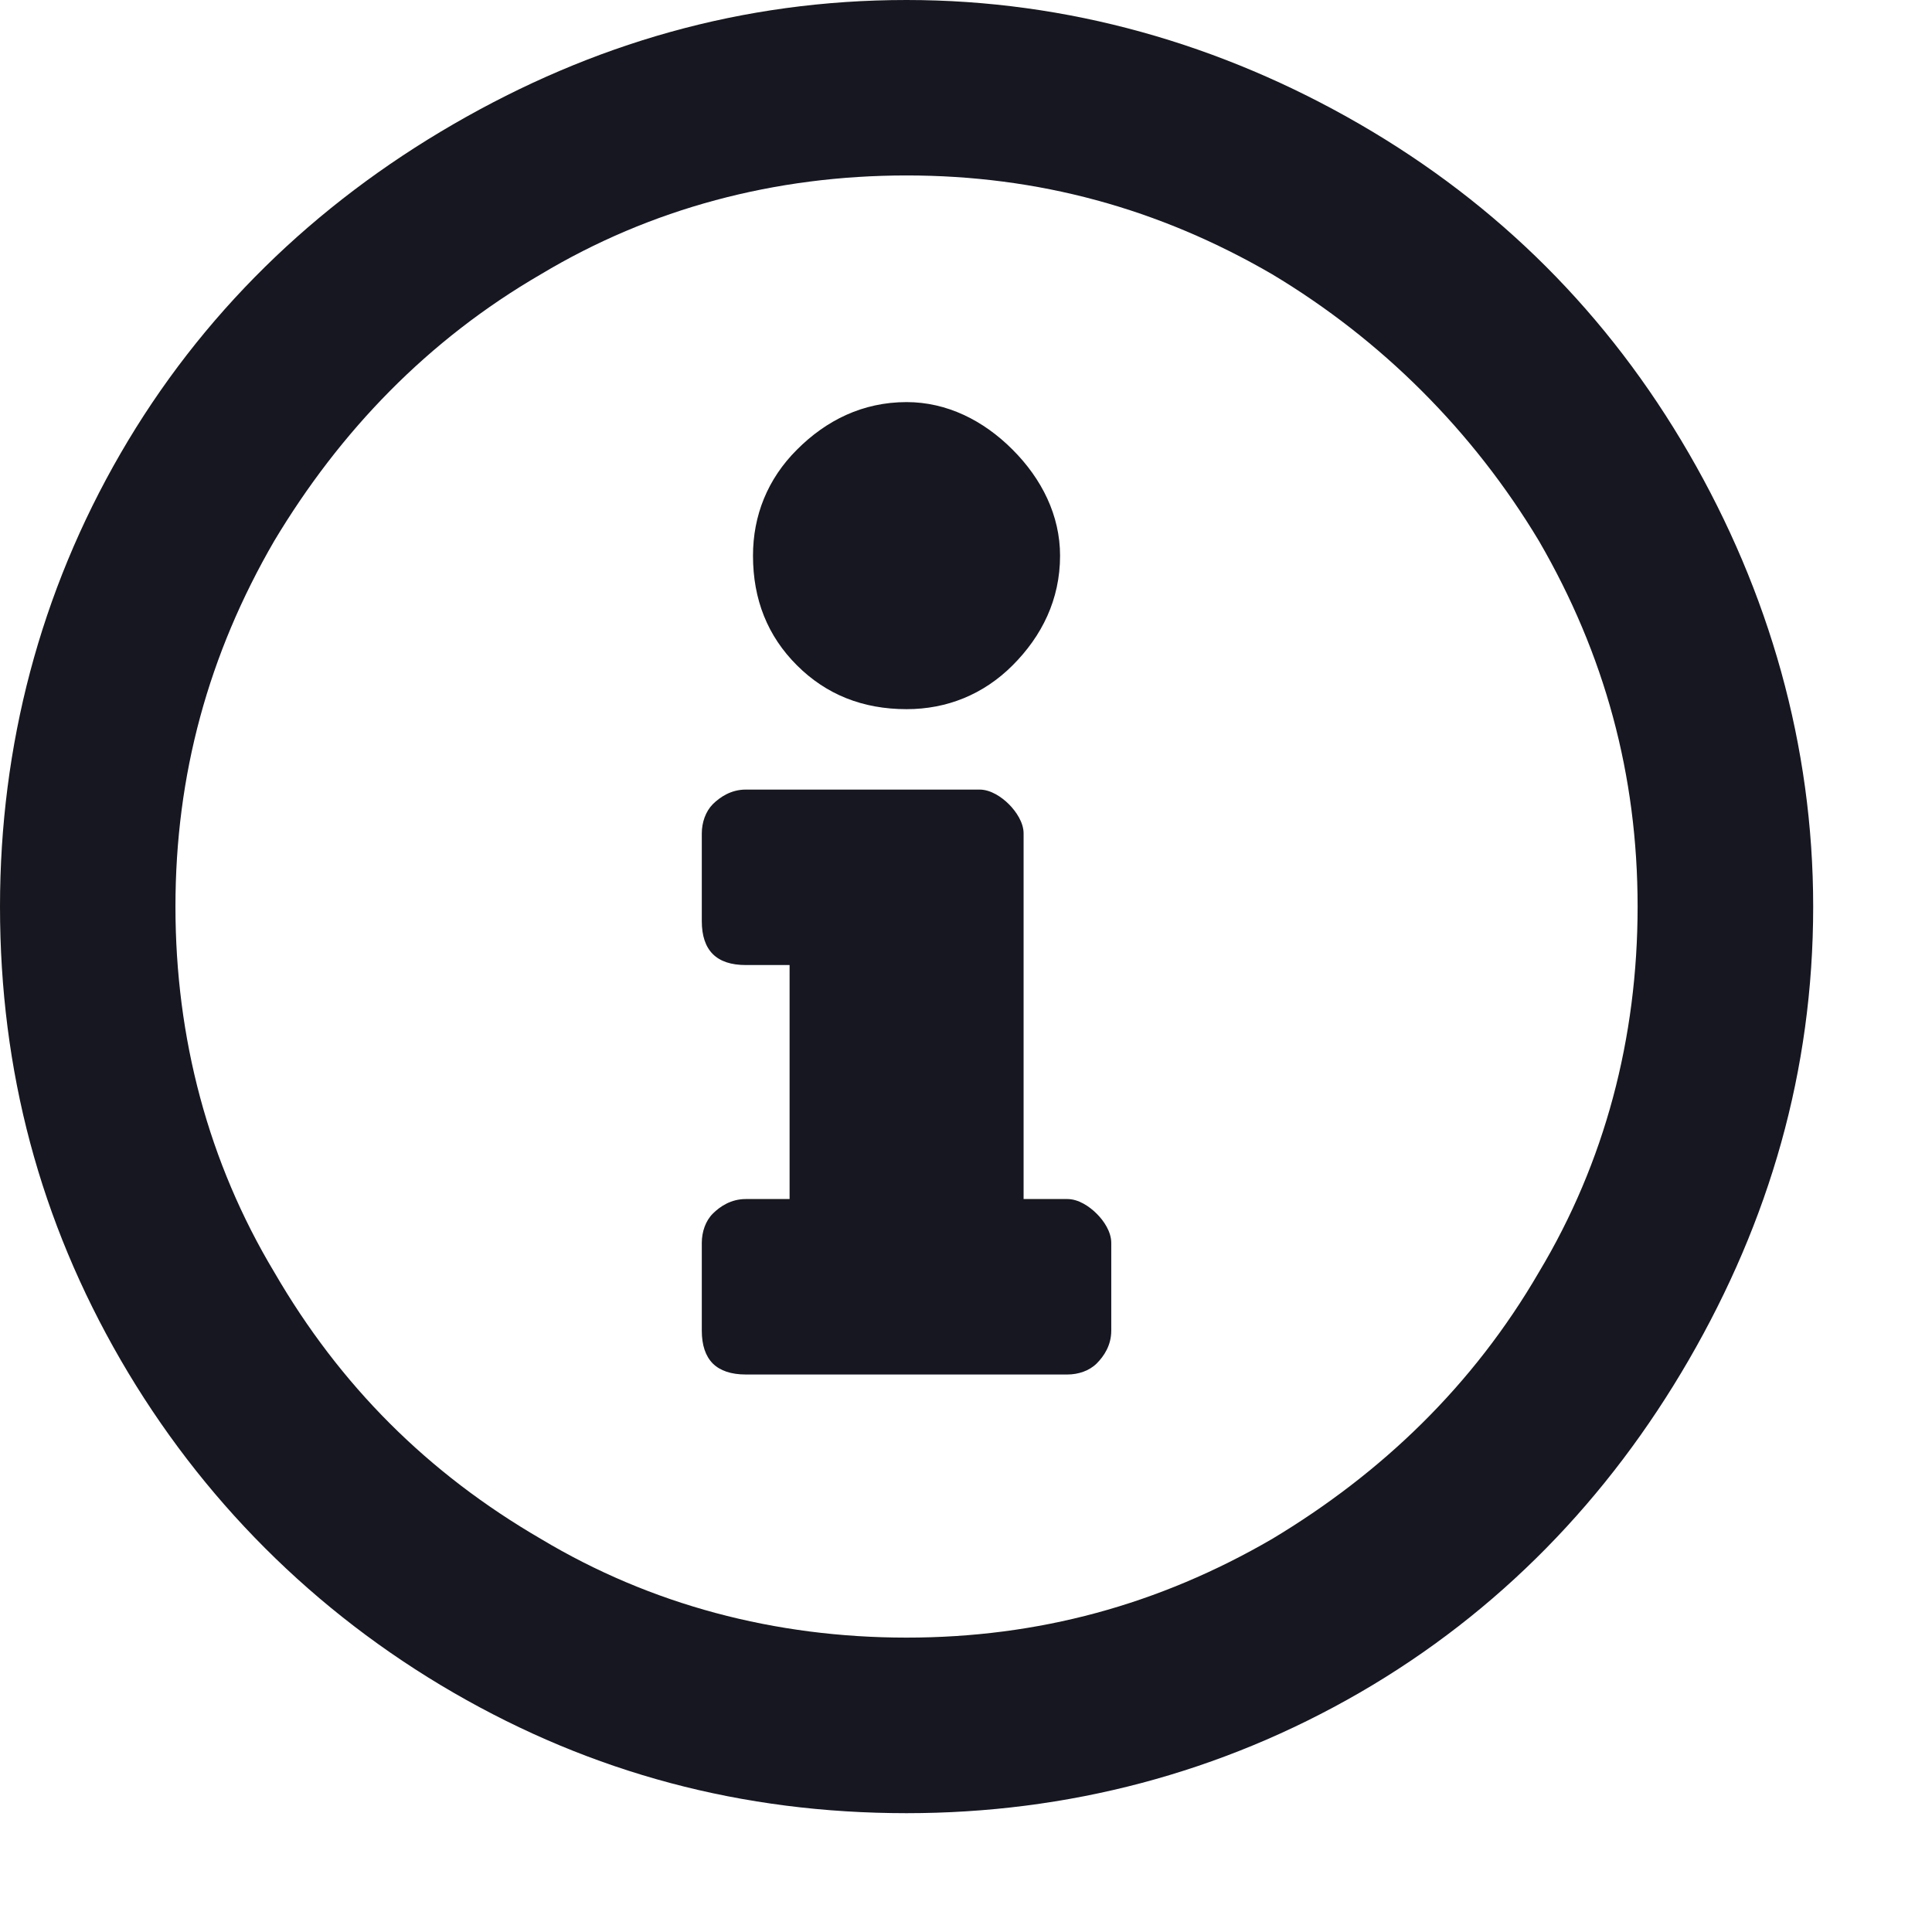
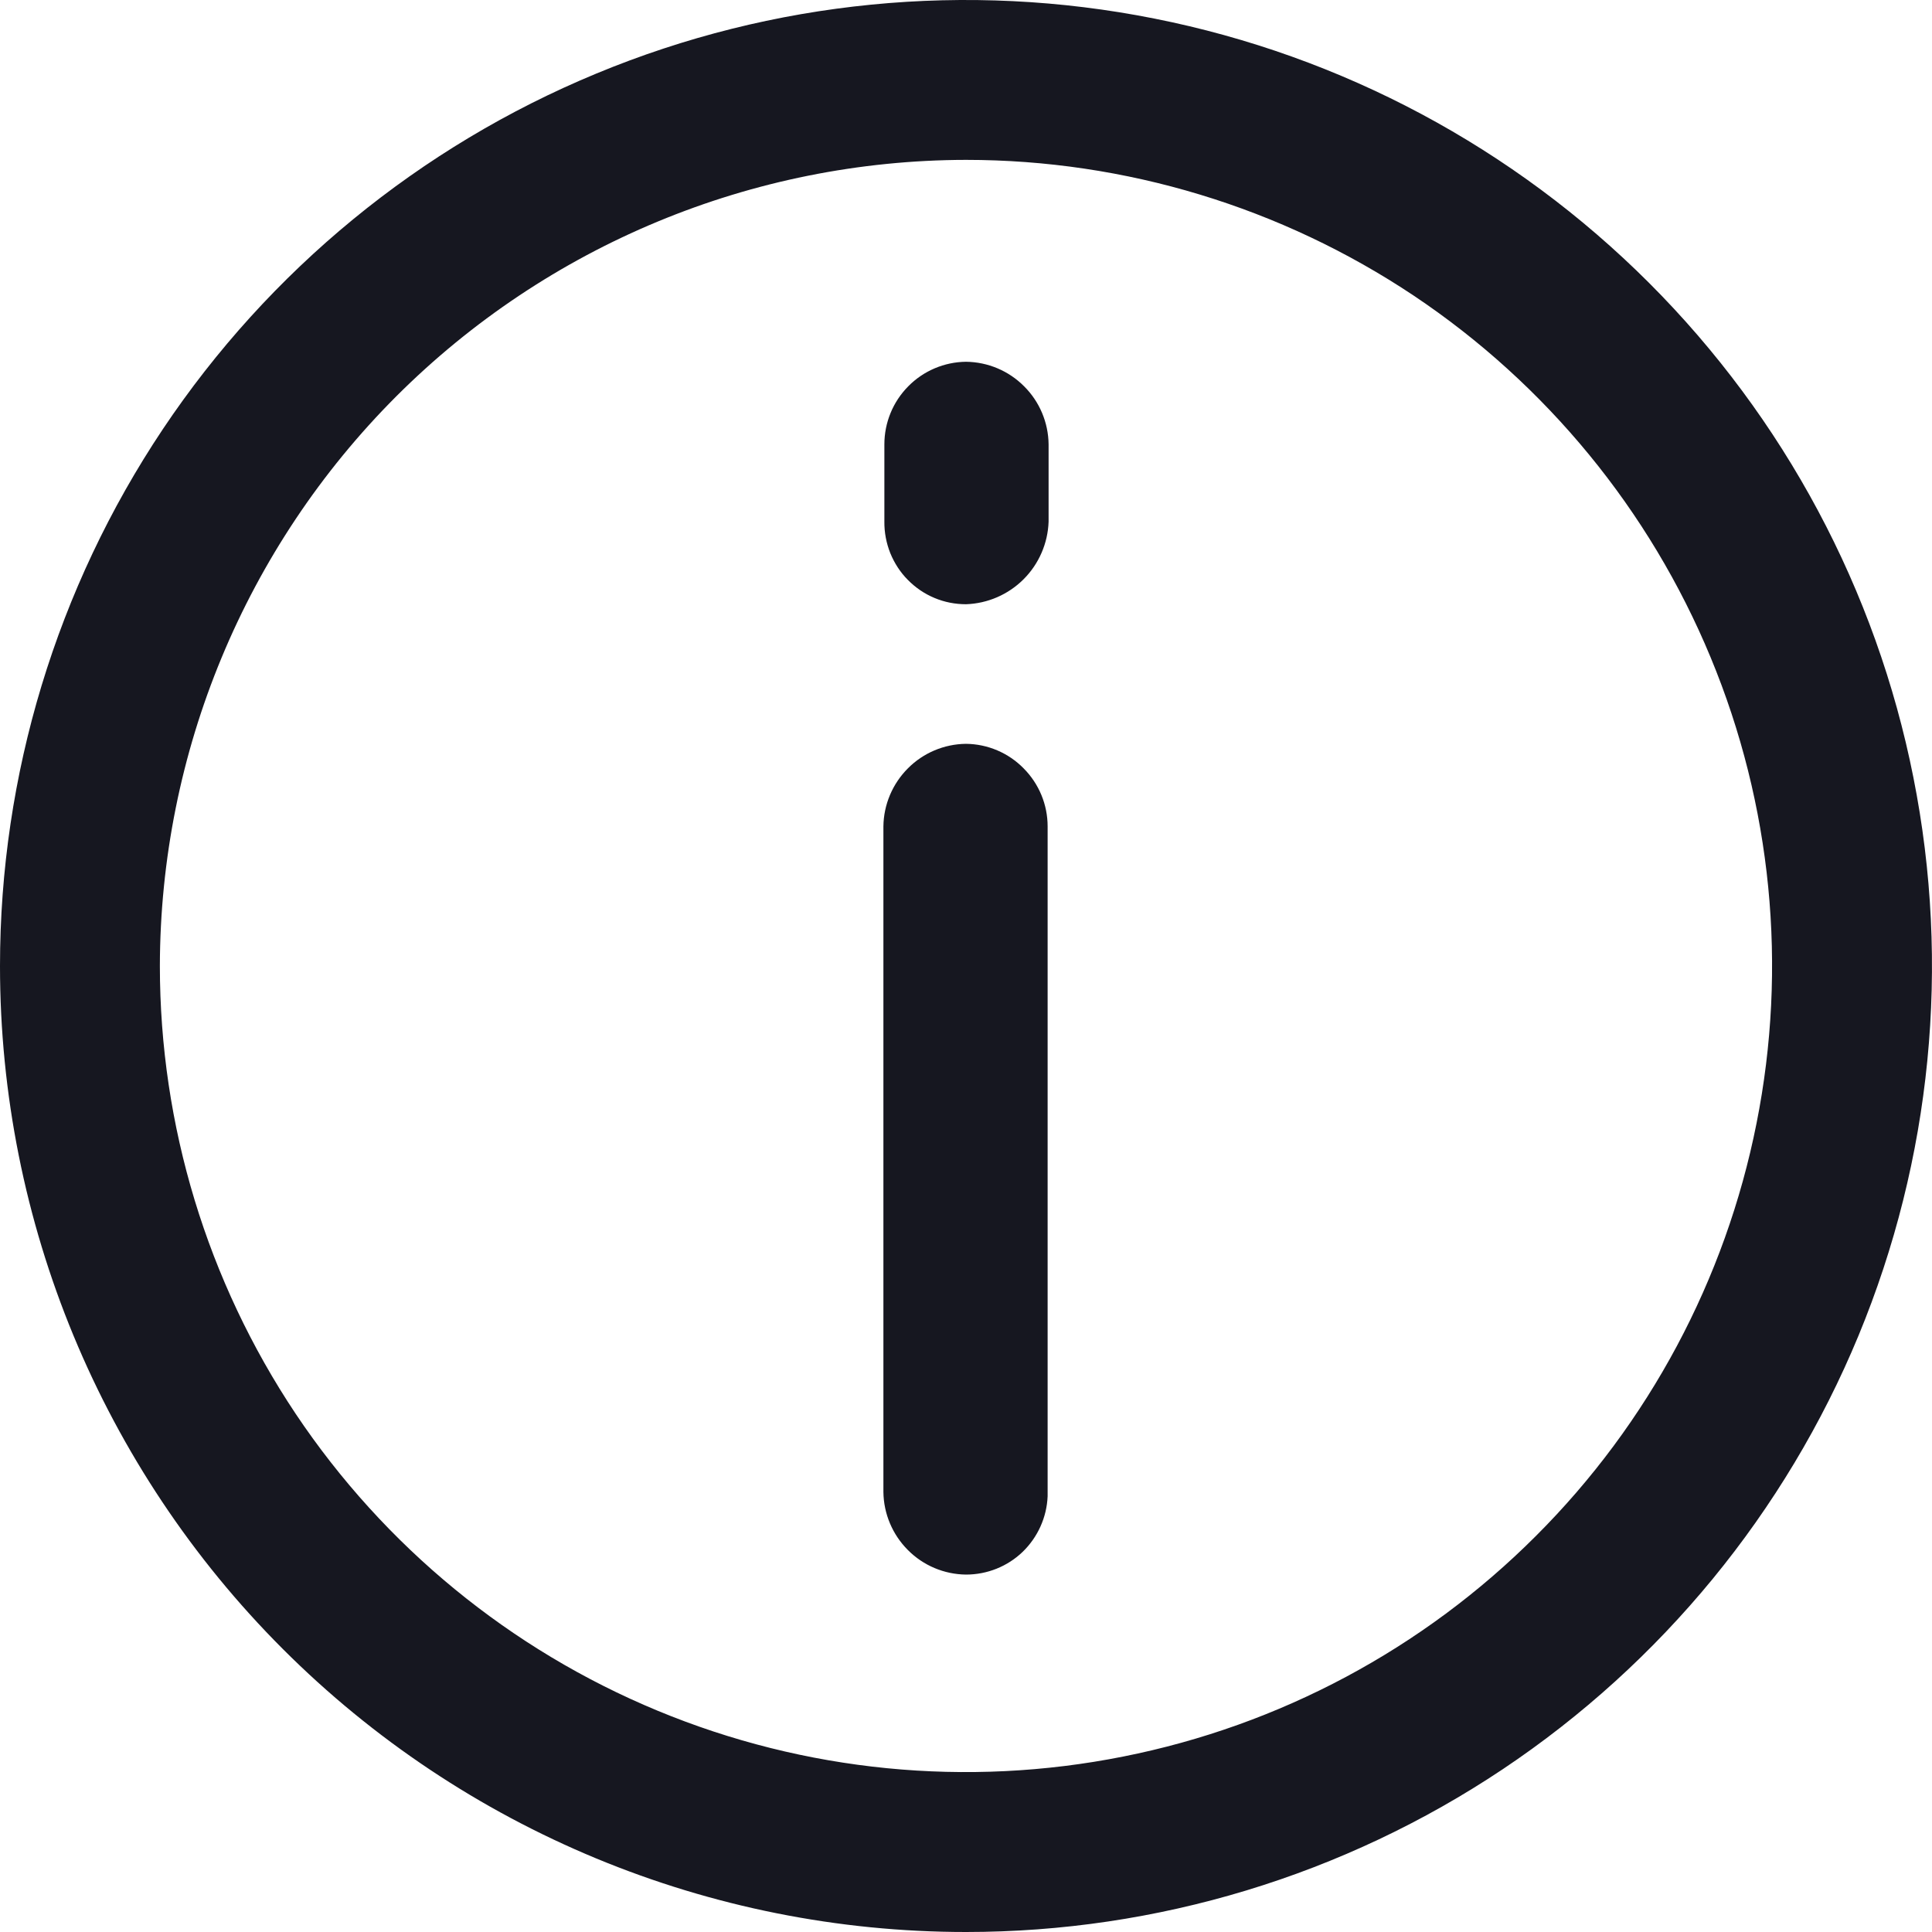
<svg xmlns="http://www.w3.org/2000/svg" width="16" height="16" viewBox="0 0 16 16" fill="none">
-   <path d="M7.508 0C8.84 0 10.111 0.363 11.262 1.029C12.412 1.695 13.32 2.604 13.986 3.754C14.652 4.904 15.016 6.176 15.016 7.508C15.016 8.87 14.652 10.111 13.986 11.262C13.32 12.412 12.412 13.351 11.262 14.017C10.111 14.683 8.84 15.016 7.508 15.016C6.146 15.016 4.904 14.683 3.754 14.017C2.604 13.351 1.665 12.412 0.999 11.262C0.333 10.111 0 8.87 0 7.508C0 6.176 0.333 4.904 0.999 3.754C1.665 2.604 2.604 1.695 3.754 1.029C4.904 0.363 6.146 0 7.508 0ZM7.508 13.562C8.598 13.562 9.597 13.29 10.535 12.745C11.443 12.2 12.2 11.474 12.745 10.535C13.29 9.627 13.562 8.598 13.562 7.508C13.562 6.418 13.29 5.419 12.745 4.48C12.2 3.572 11.443 2.815 10.535 2.271C9.597 1.726 8.598 1.453 7.508 1.453C6.418 1.453 5.389 1.726 4.48 2.271C3.542 2.815 2.815 3.572 2.271 4.48C1.726 5.419 1.453 6.418 1.453 7.508C1.453 8.598 1.726 9.627 2.271 10.535C2.815 11.474 3.542 12.2 4.48 12.745C5.389 13.29 6.418 13.562 7.508 13.562ZM7.508 3.33C7.145 3.33 6.842 3.481 6.6 3.724C6.357 3.966 6.236 4.269 6.236 4.602C6.236 4.965 6.357 5.268 6.6 5.51C6.842 5.752 7.145 5.873 7.508 5.873C7.841 5.873 8.144 5.752 8.386 5.51C8.628 5.268 8.779 4.965 8.779 4.602C8.779 4.269 8.628 3.966 8.386 3.724C8.144 3.481 7.841 3.33 7.508 3.33ZM9.203 11.02V10.293C9.203 10.202 9.143 10.111 9.082 10.051C9.021 9.99 8.931 9.93 8.84 9.93H8.477V6.902C8.477 6.812 8.416 6.721 8.355 6.66C8.295 6.6 8.204 6.539 8.113 6.539H6.176C6.055 6.539 5.964 6.6 5.903 6.66C5.843 6.721 5.812 6.812 5.812 6.902V7.629C5.812 7.75 5.843 7.841 5.903 7.901C5.964 7.962 6.055 7.992 6.176 7.992H6.539V9.93H6.176C6.055 9.93 5.964 9.99 5.903 10.051C5.843 10.111 5.812 10.202 5.812 10.293V11.02C5.812 11.141 5.843 11.231 5.903 11.292C5.964 11.352 6.055 11.383 6.176 11.383H8.84C8.931 11.383 9.021 11.352 9.082 11.292C9.143 11.231 9.203 11.141 9.203 11.02Z" fill="#161720" />
+   <path d="M8 16C9.582 16 11.129 15.531 12.445 14.652C13.76 13.773 14.786 12.523 15.391 11.062C15.996 9.6 16.155 7.991 15.846 6.439C15.538 4.887 14.776 3.462 13.657 2.343C12.538 1.224 11.113 0.462 9.561 0.154C8.009 -0.155 6.4 0.003 4.939 0.609C3.477 1.214 2.227 2.24 1.348 3.555C0.469 4.871 0 6.418 0 8C0 10.122 0.843 12.157 2.343 13.657C3.843 15.157 5.878 16 8 16V16ZM8 1.324C9.32 1.324 10.611 1.716 11.709 2.449C12.806 3.183 13.662 4.226 14.167 5.445C14.673 6.665 14.805 8.007 14.547 9.302C14.29 10.597 13.654 11.787 12.72 12.72C11.787 13.654 10.597 14.29 9.302 14.547C8.007 14.805 6.665 14.673 5.445 14.167C4.226 13.662 3.183 12.806 2.449 11.709C1.716 10.611 1.324 9.32 1.324 8C1.327 6.23 2.031 4.534 3.282 3.282C4.534 2.031 6.23 1.327 8 1.324ZM8 6.16C7.819 6.162 7.646 6.235 7.519 6.363C7.391 6.491 7.318 6.664 7.316 6.844L7.316 12.356C7.318 12.536 7.391 12.709 7.519 12.837C7.646 12.965 7.819 13.038 8 13.04C8.175 13.04 8.343 12.973 8.469 12.852C8.594 12.731 8.669 12.566 8.676 12.391V6.844C8.676 6.664 8.605 6.492 8.478 6.364C8.352 6.235 8.18 6.162 8 6.16ZM8 2.996C7.82 2.998 7.648 3.071 7.522 3.199C7.395 3.327 7.324 3.5 7.324 3.68V4.32C7.323 4.409 7.34 4.498 7.373 4.581C7.407 4.664 7.456 4.74 7.519 4.803C7.582 4.867 7.657 4.918 7.739 4.952C7.822 4.987 7.911 5.004 8 5.004C8.179 4.998 8.35 4.924 8.477 4.797C8.604 4.67 8.678 4.499 8.684 4.32V3.68C8.682 3.499 8.609 3.326 8.481 3.199C8.354 3.071 8.181 2.998 8 2.996Z" fill="#161720" />
</svg>
